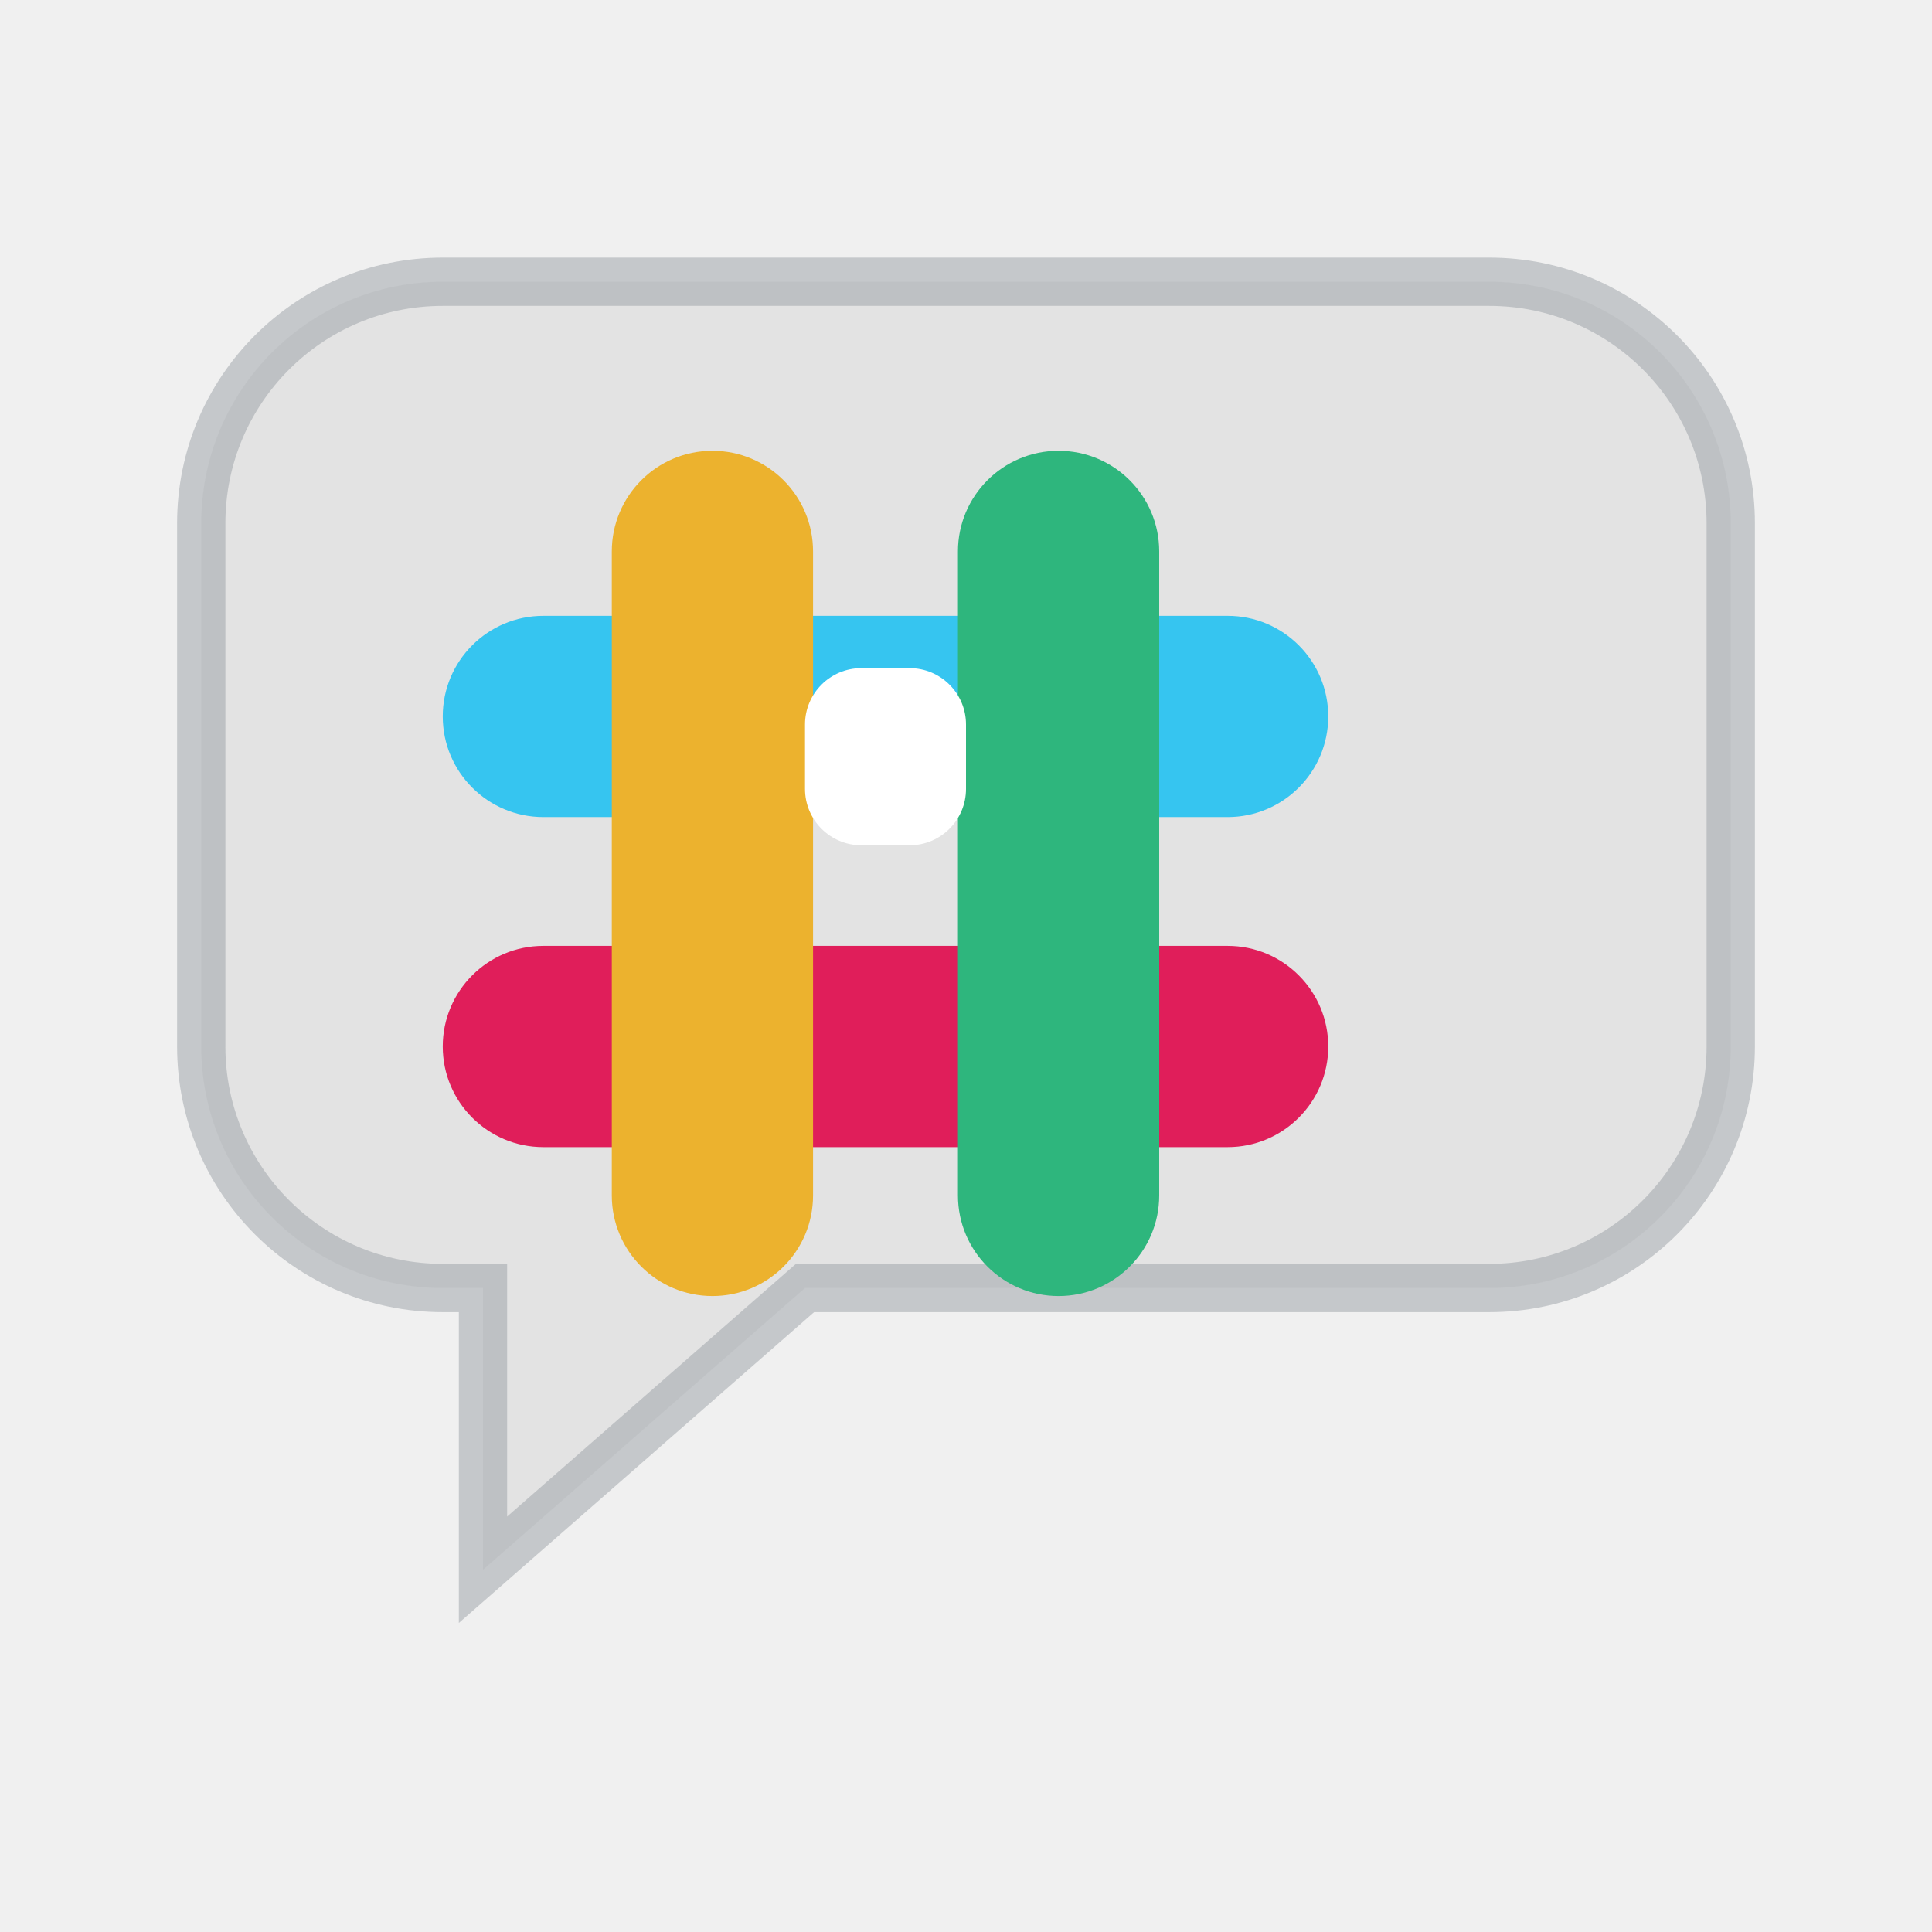
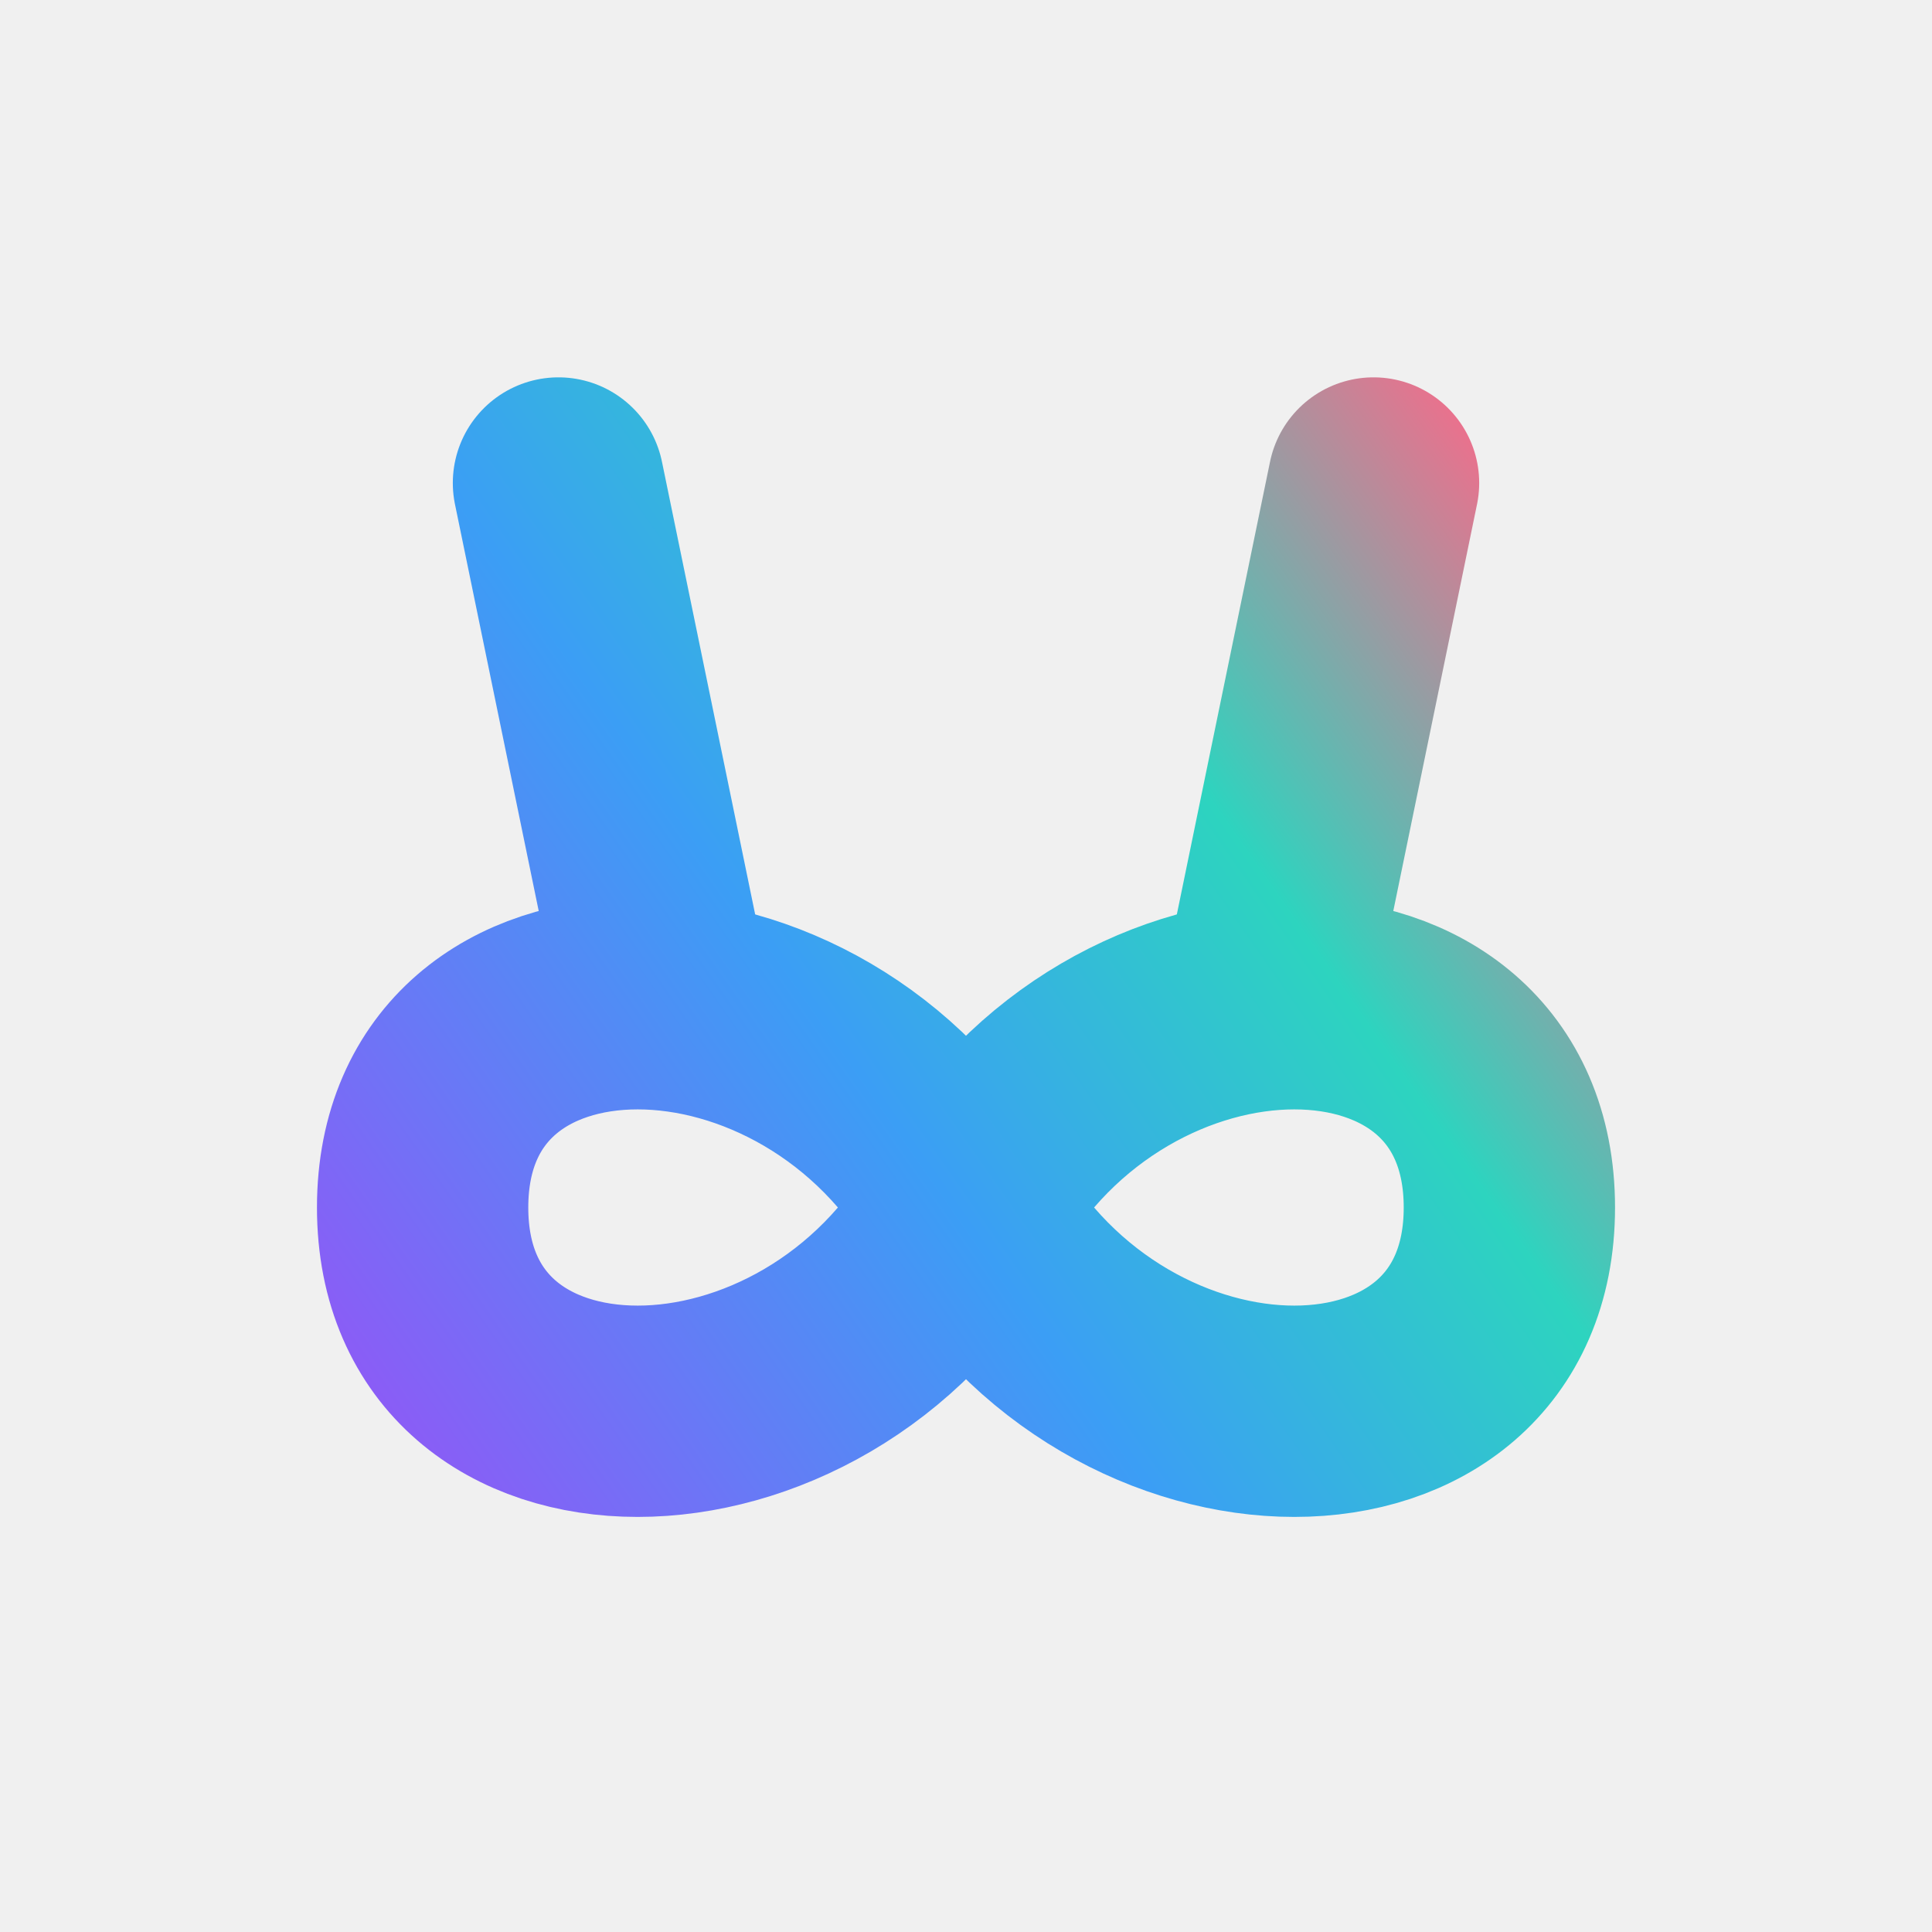
- <svg xmlns="http://www.w3.org/2000/svg" width="48" height="48" viewBox="0 0 48 48" fill="none">
-   <path d="M11 7h26a6 6 0 0 1 6 6v13a6 6 0 0 1-6 6H20l-8 7v-7h-1a6 6 0 0 1-6-6V13a6 6 0 0 1 6-6z" fill="#1a1d21" fill-opacity="0.06" stroke="#9aa0a6" stroke-opacity="0.5" stroke-width="1.2" />
-   <rect x="11" y="15.3" width="22" height="5" rx="2.5" fill="#36C5F0" />
-   <rect x="11" y="23.5" width="22" height="5" rx="2.5" fill="#E01E5A" />
-   <rect x="15.2" y="11.2" width="5" height="21" rx="2.5" fill="#ECB22E" />
-   <rect x="23.8" y="11.2" width="5" height="21" rx="2.5" fill="#2EB67D" />
-   <rect x="20" y="16.6" width="4" height="4.4" rx="1.4" fill="#fff" />
+ <svg xmlns="http://www.w3.org/2000/svg" width="64" height="64" viewBox="0 0 64 64" fill="none">
+   <defs>
+     <linearGradient id="schat" gradientUnits="userSpaceOnUse" x1="12" y1="46" x2="52" y2="18">
+       <stop offset="0" stop-color="#8B5CF6" />
+       <stop offset="0.4" stop-color="#3B9EF5" />
+       <stop offset="0.7" stop-color="#2DD4BF" />
+       <stop offset="1" stop-color="#F26D8B" />
+     </linearGradient>
+   </defs>
+   <g stroke="url(#schat)" stroke-width="7" stroke-linecap="round" stroke-linejoin="round" fill="none">
+     <path d="M32 40 C 27 31, 14 31, 14 40 C 14 49, 27 49, 32 40 C 37 31, 50 31, 50 40 C 50 49, 37 49, 32 40 Z" />
+     <path d="M22 33 L 18.5 16" />
+     <path d="M42 33 L 45.5 16" />
+   </g>
</svg>
